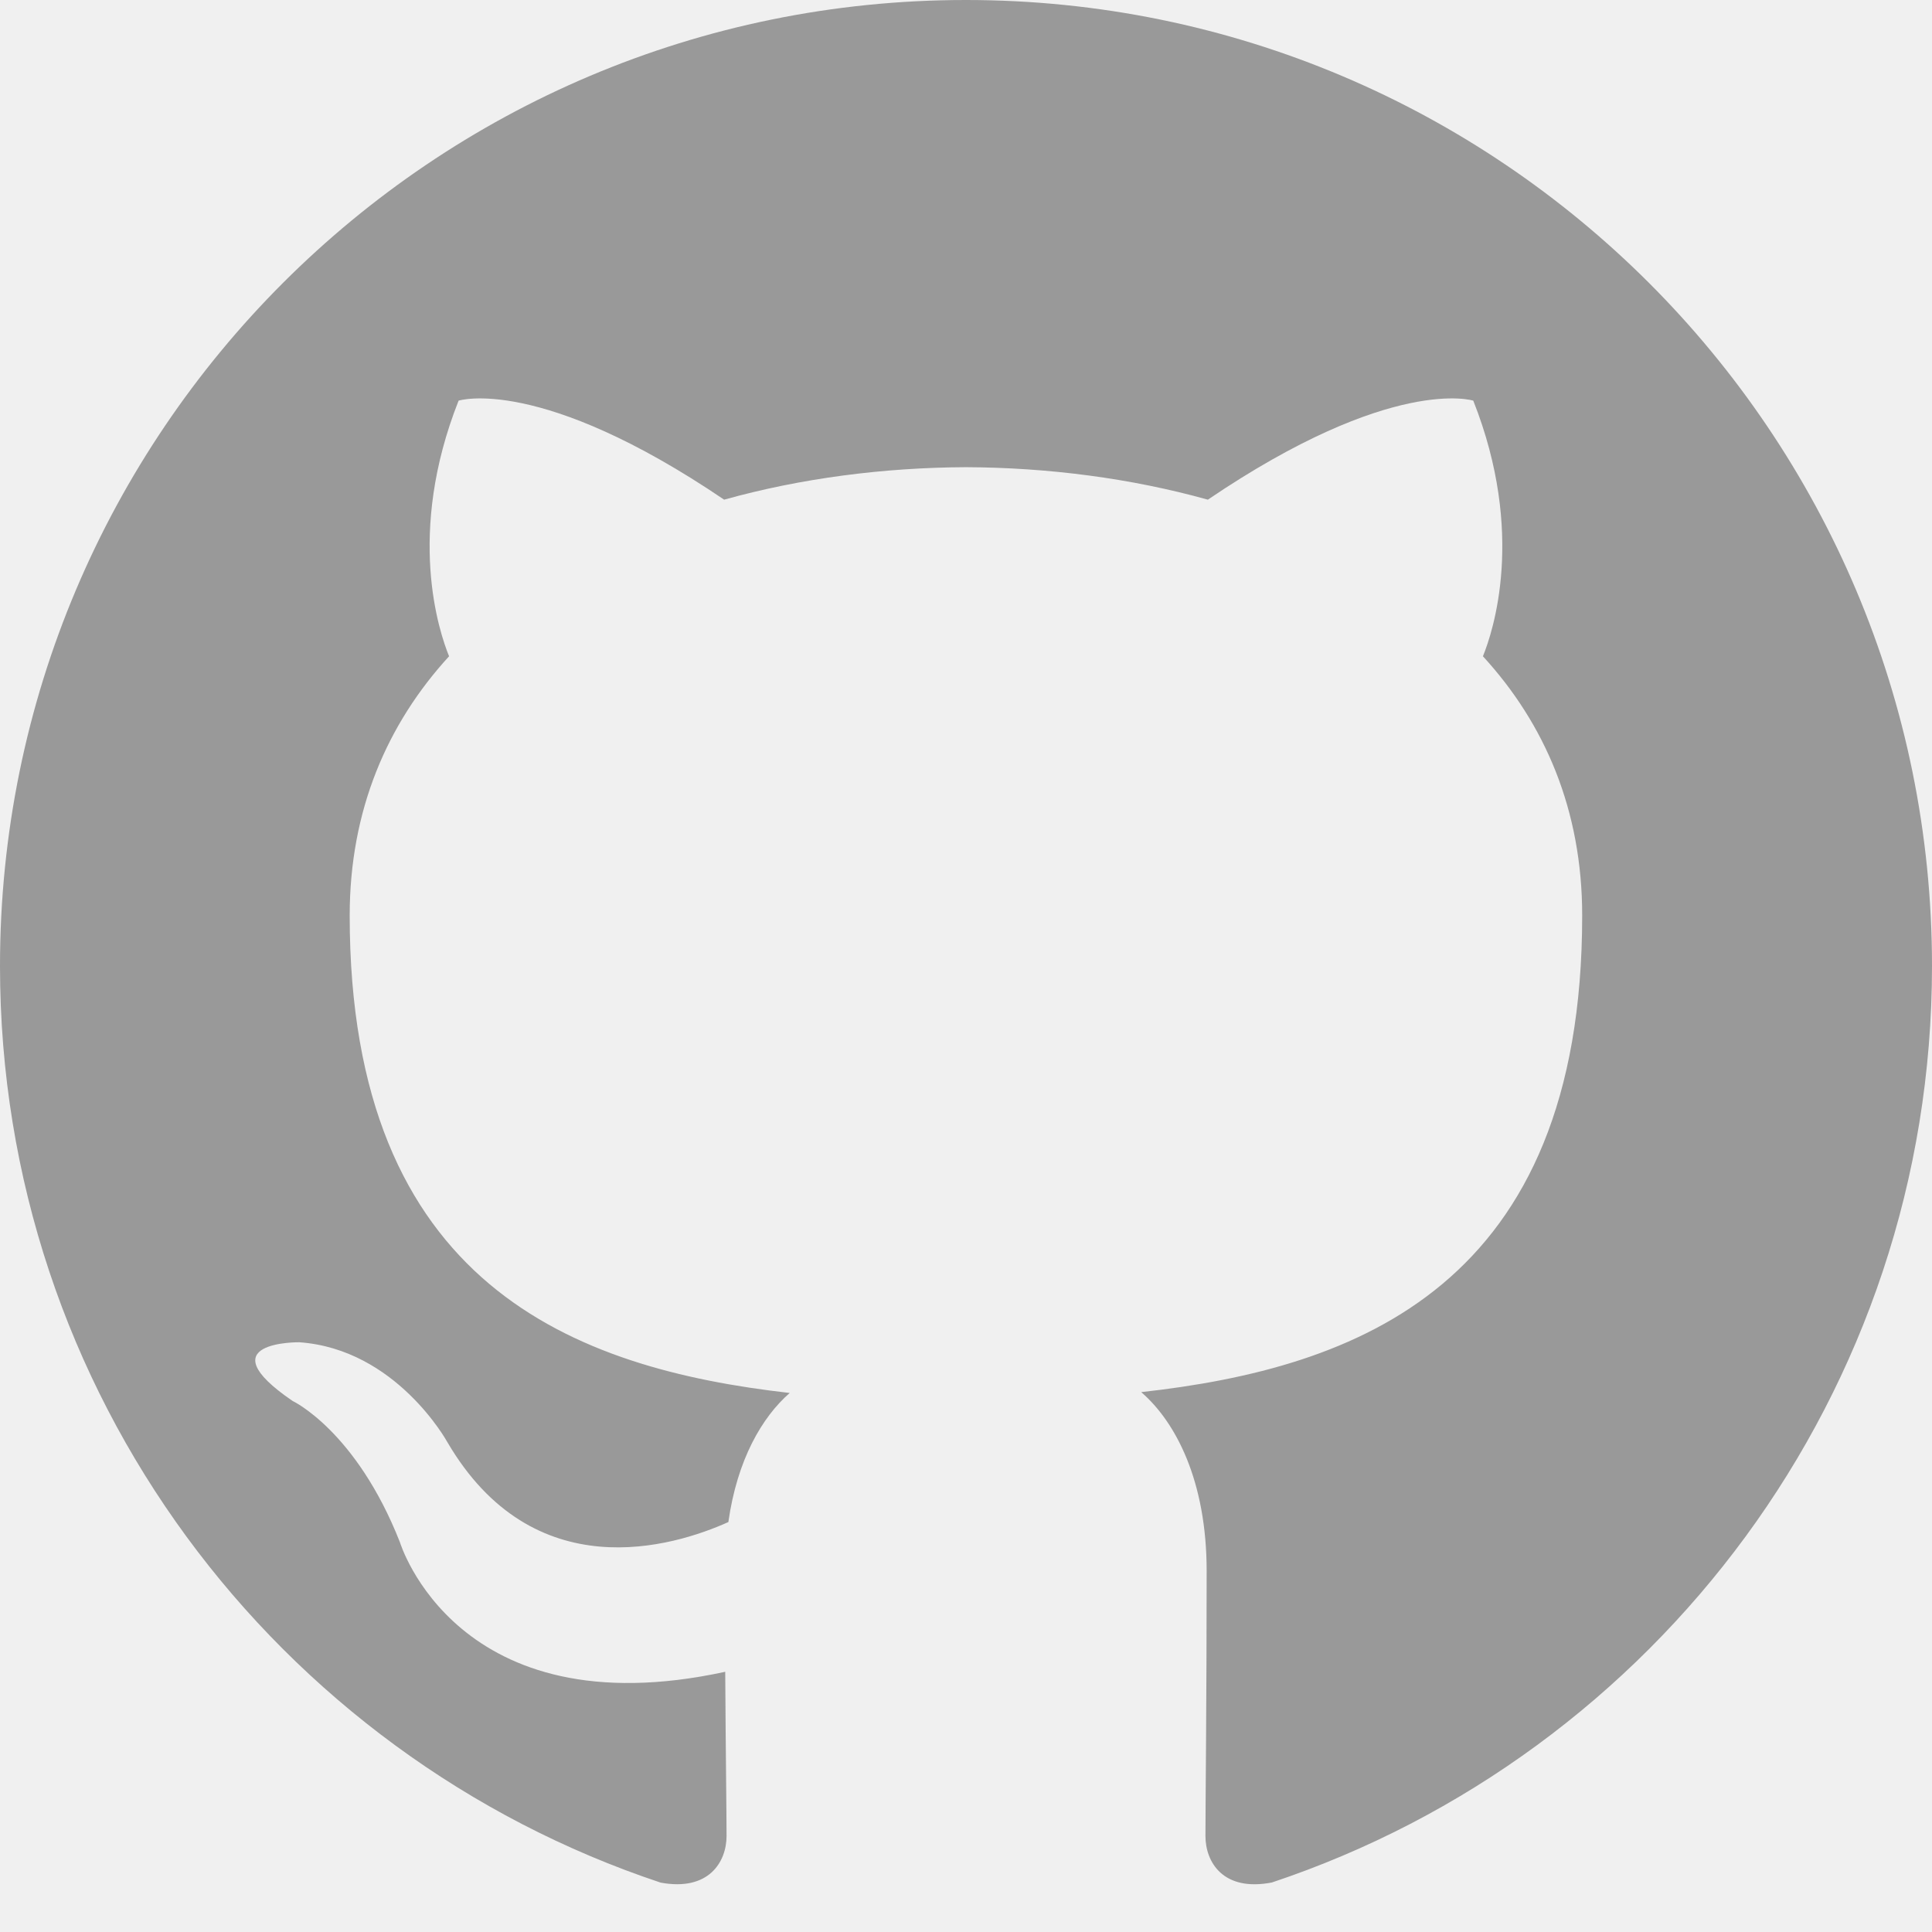
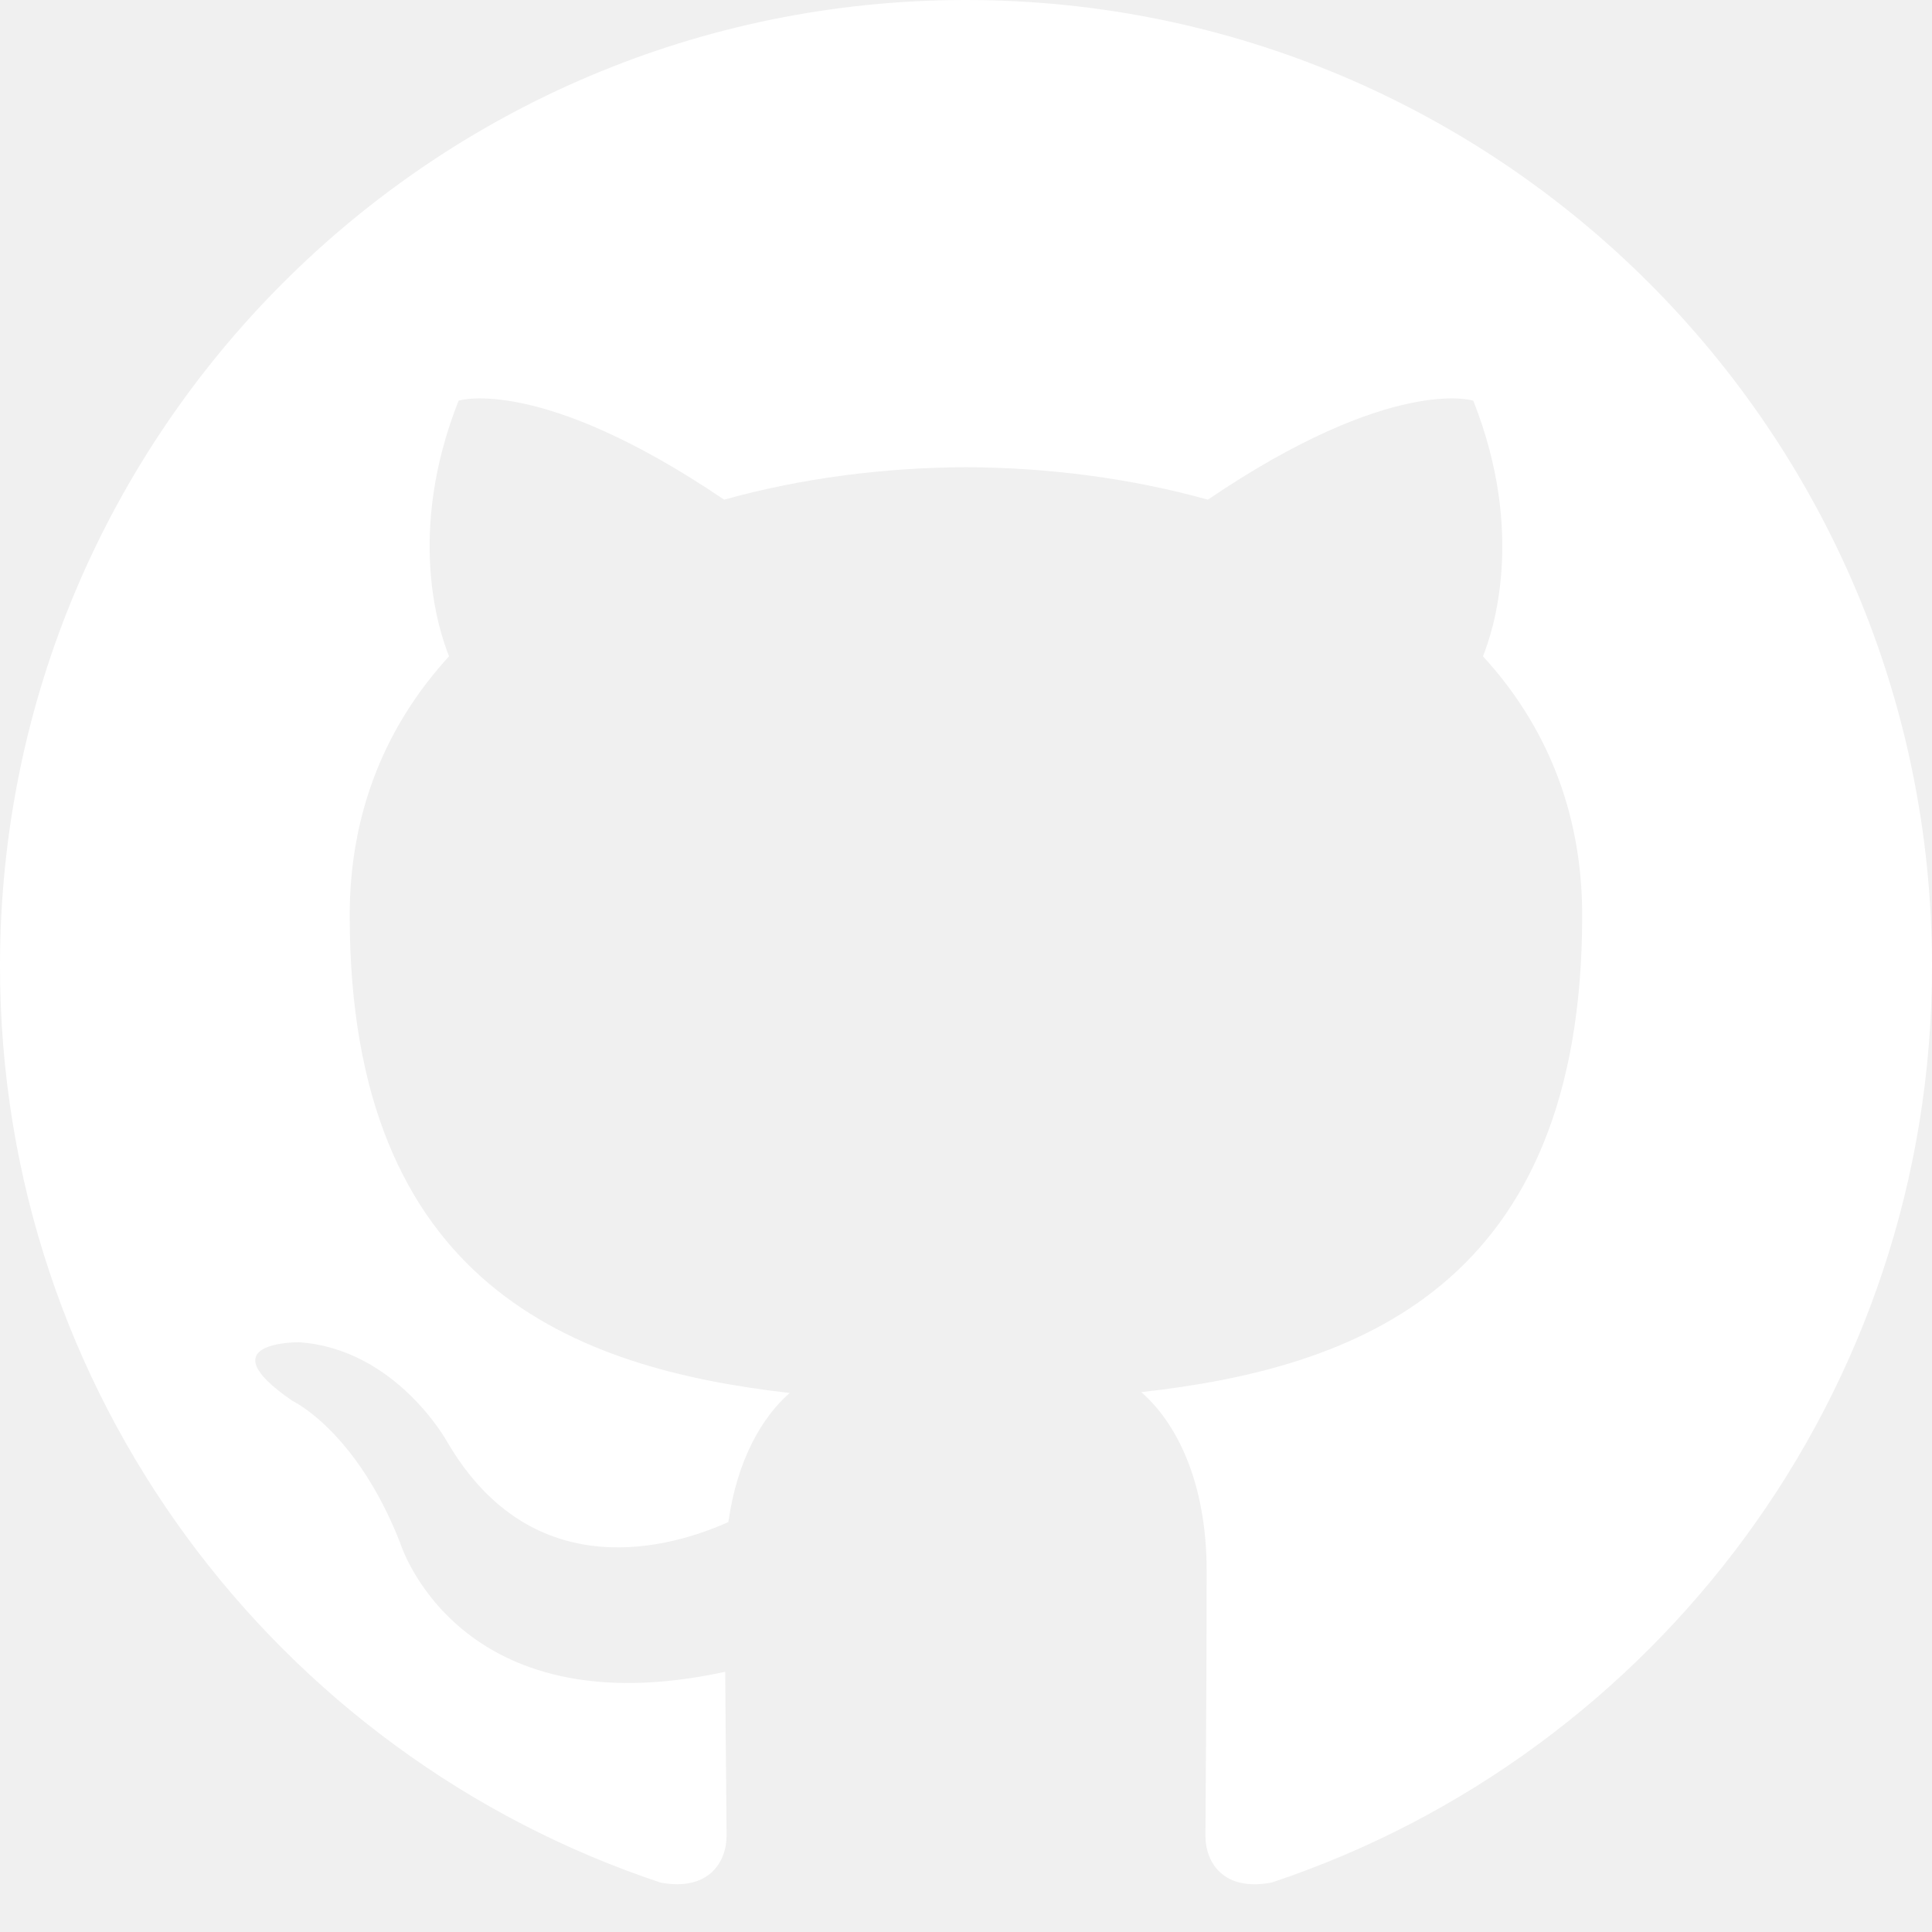
<svg xmlns="http://www.w3.org/2000/svg" width="16px" height="16px" viewBox="0 0 16 16" version="1.1">
  <g id="Page-1" stroke="none" stroke-width="1" fill="none" fill-rule="evenodd">
-     <path d="M7.999,0 C3.582,0 0,3.582 0,8 C0,11.535 2.292,14.533 5.471,15.591 C5.871,15.665 6.017,15.418 6.017,15.205 C6.017,15.016 6.01,14.512 6.006,13.845 C3.781,14.328 3.312,12.772 3.312,12.772 C2.948,11.848 2.423,11.602 2.423,11.602 C1.697,11.106 2.478,11.116 2.478,11.116 C3.281,11.172 3.703,11.94 3.703,11.94 C4.417,13.163 5.576,12.81 6.032,12.605 C6.105,12.088 6.311,11.736 6.54,11.536 C4.763,11.334 2.896,10.647 2.896,7.582 C2.896,6.709 3.207,5.994 3.719,5.435 C3.637,5.233 3.362,4.419 3.798,3.318 C3.798,3.318 4.469,3.103 5.997,4.138 C6.635,3.96 7.32,3.872 8,3.869 C8.68,3.872 9.364,3.96 10.003,4.138 C11.53,3.103 12.201,3.318 12.201,3.318 C12.637,4.419 12.363,5.233 12.281,5.435 C12.794,5.994 13.103,6.709 13.103,7.582 C13.103,10.655 11.232,11.331 9.451,11.529 C9.737,11.776 9.993,12.265 9.993,13.011 C9.993,14.08 9.983,14.943 9.983,15.205 C9.983,15.42 10.128,15.668 10.533,15.59 C13.71,14.53 16,11.534 16,8 C16,3.582 12.418,0 7.999,0" id="Fill-4" fill="#999999" />
+     <path d="M7.999,0 C3.582,0 0,3.582 0,8 C0,11.535 2.292,14.533 5.471,15.591 C5.871,15.665 6.017,15.418 6.017,15.205 C6.017,15.016 6.01,14.512 6.006,13.845 C3.781,14.328 3.312,12.772 3.312,12.772 C2.948,11.848 2.423,11.602 2.423,11.602 C1.697,11.106 2.478,11.116 2.478,11.116 C3.281,11.172 3.703,11.94 3.703,11.94 C4.417,13.163 5.576,12.81 6.032,12.605 C6.105,12.088 6.311,11.736 6.54,11.536 C4.763,11.334 2.896,10.647 2.896,7.582 C2.896,6.709 3.207,5.994 3.719,5.435 C3.637,5.233 3.362,4.419 3.798,3.318 C3.798,3.318 4.469,3.103 5.997,4.138 C6.635,3.96 7.32,3.872 8,3.869 C8.68,3.872 9.364,3.96 10.003,4.138 C11.53,3.103 12.201,3.318 12.201,3.318 C12.637,4.419 12.363,5.233 12.281,5.435 C12.794,5.994 13.103,6.709 13.103,7.582 C13.103,10.655 11.232,11.331 9.451,11.529 C9.737,11.776 9.993,12.265 9.993,13.011 C9.993,14.08 9.983,14.943 9.983,15.205 C9.983,15.42 10.128,15.668 10.533,15.59 C13.71,14.53 16,11.534 16,8 C16,3.582 12.418,0 7.999,0" id="Fill-4" fill="#FFFFFF" />
  </g>
</svg>
